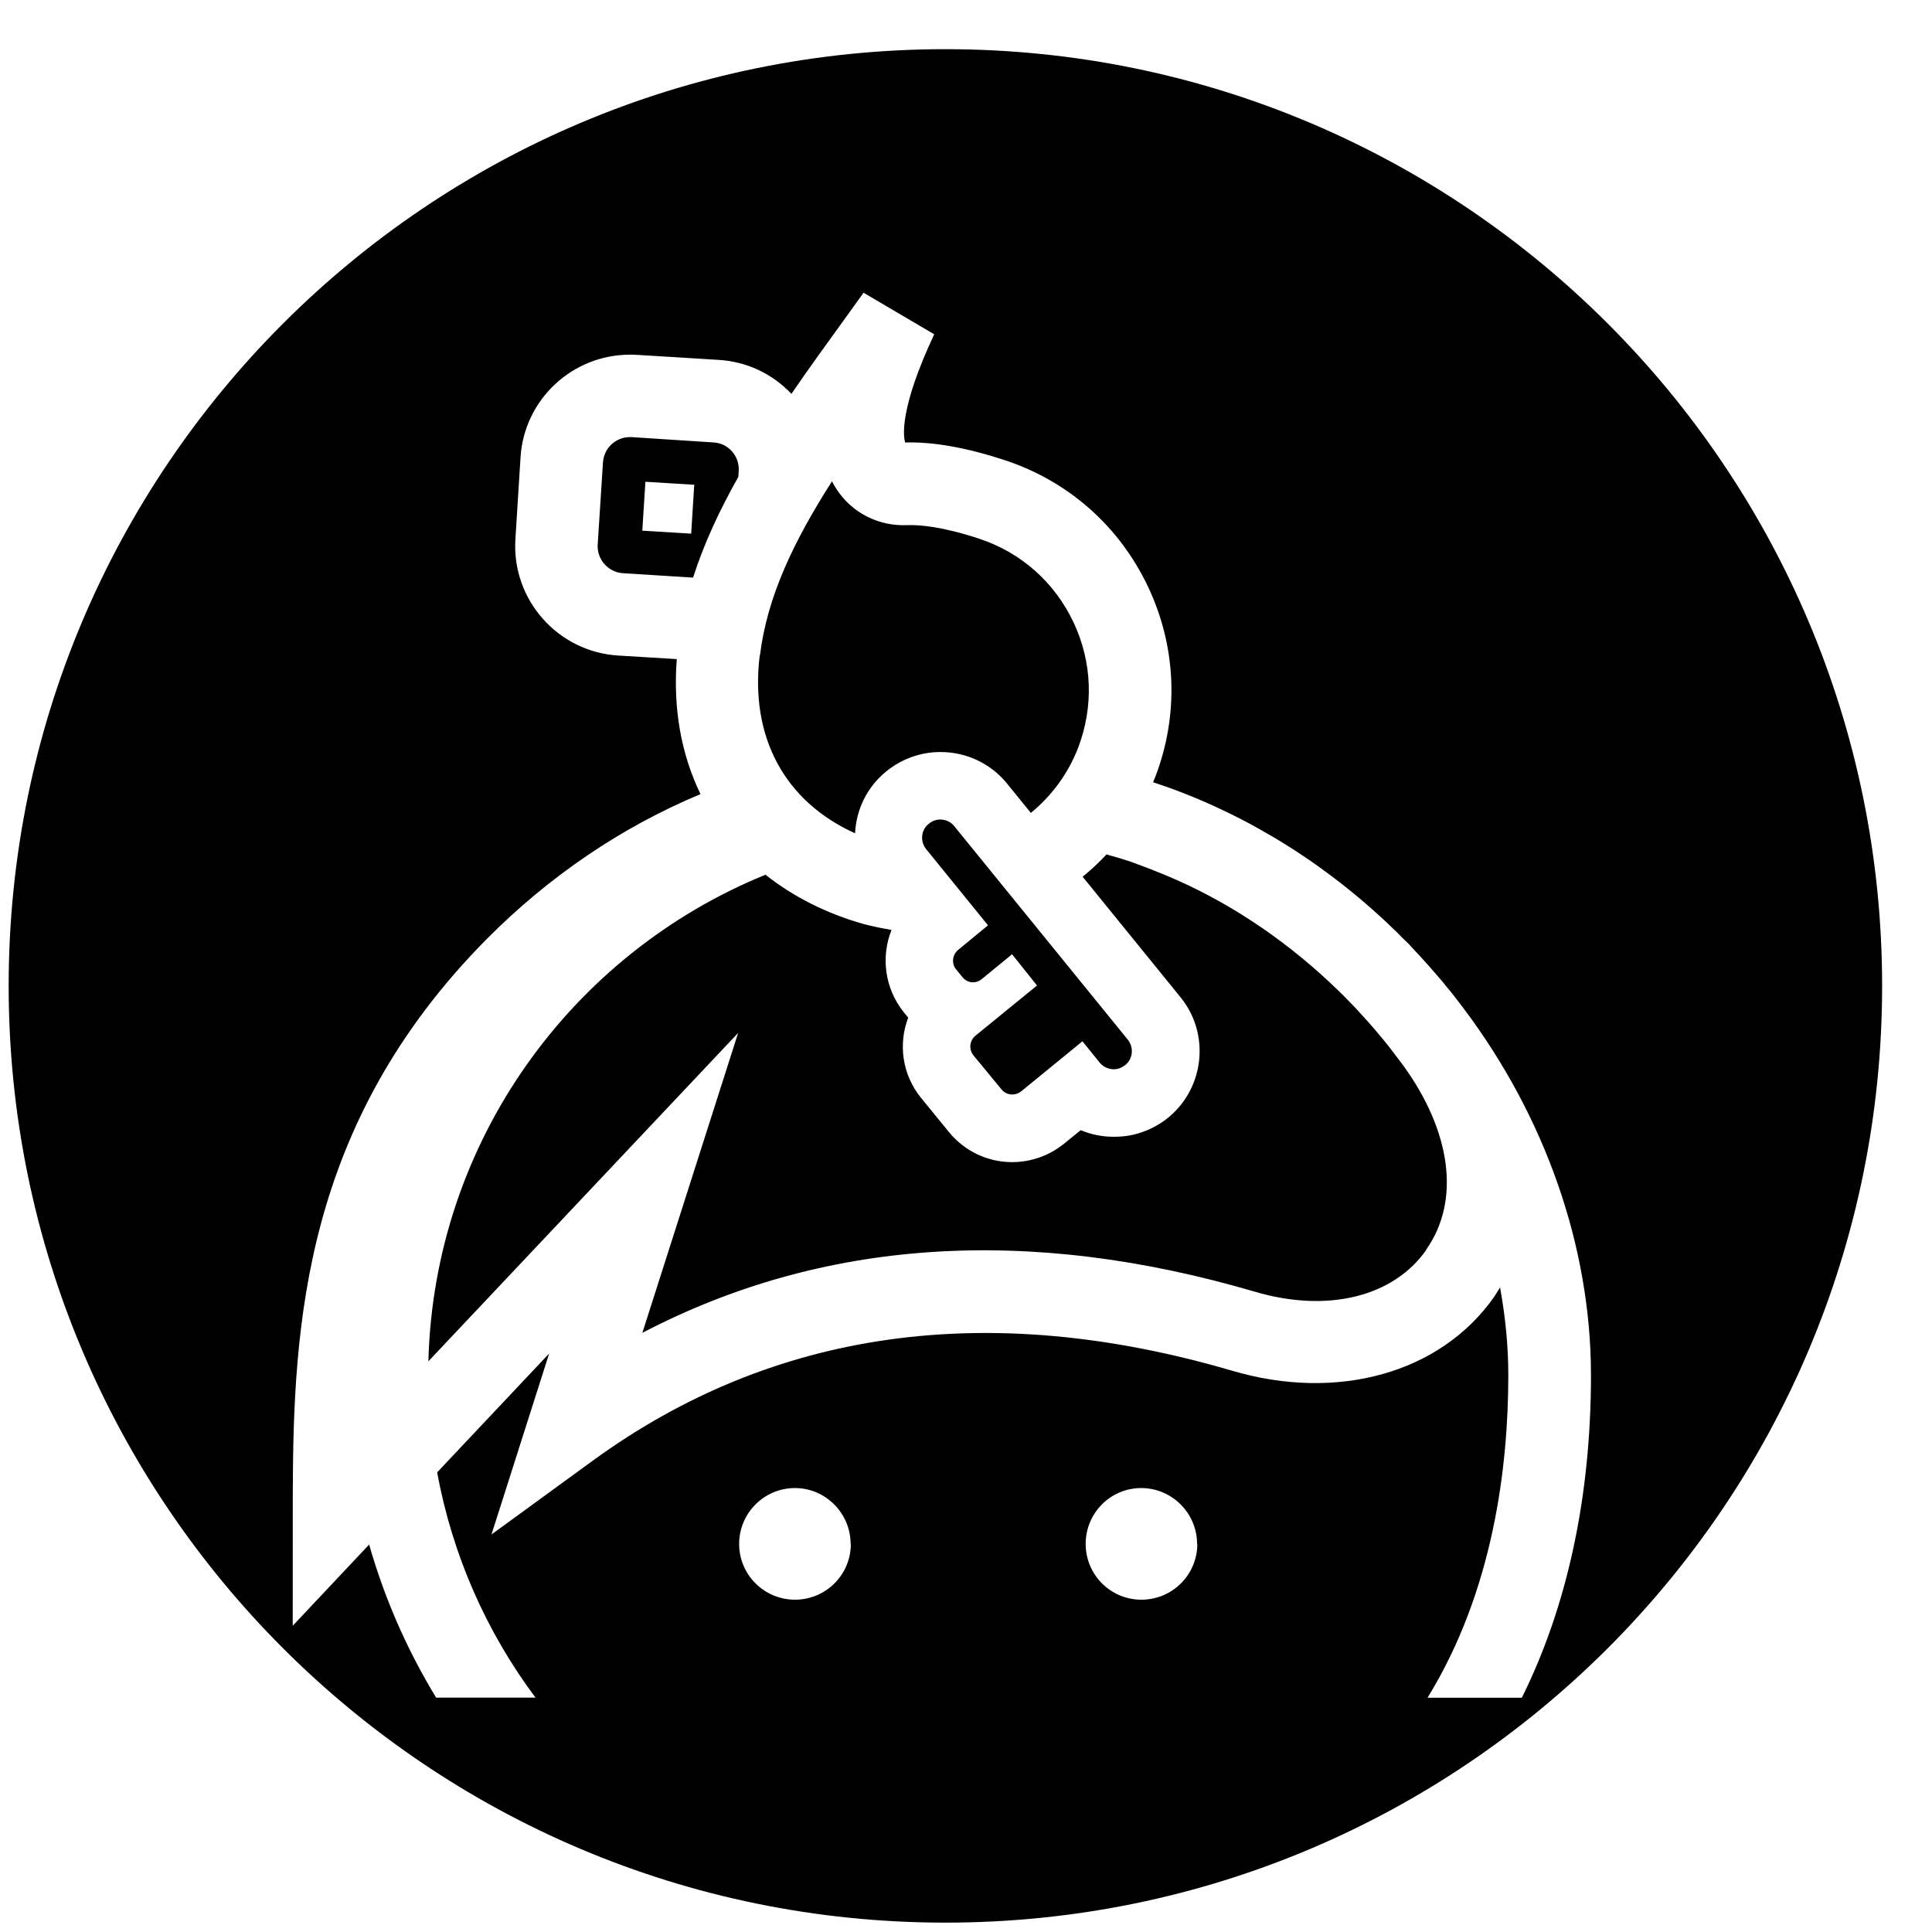
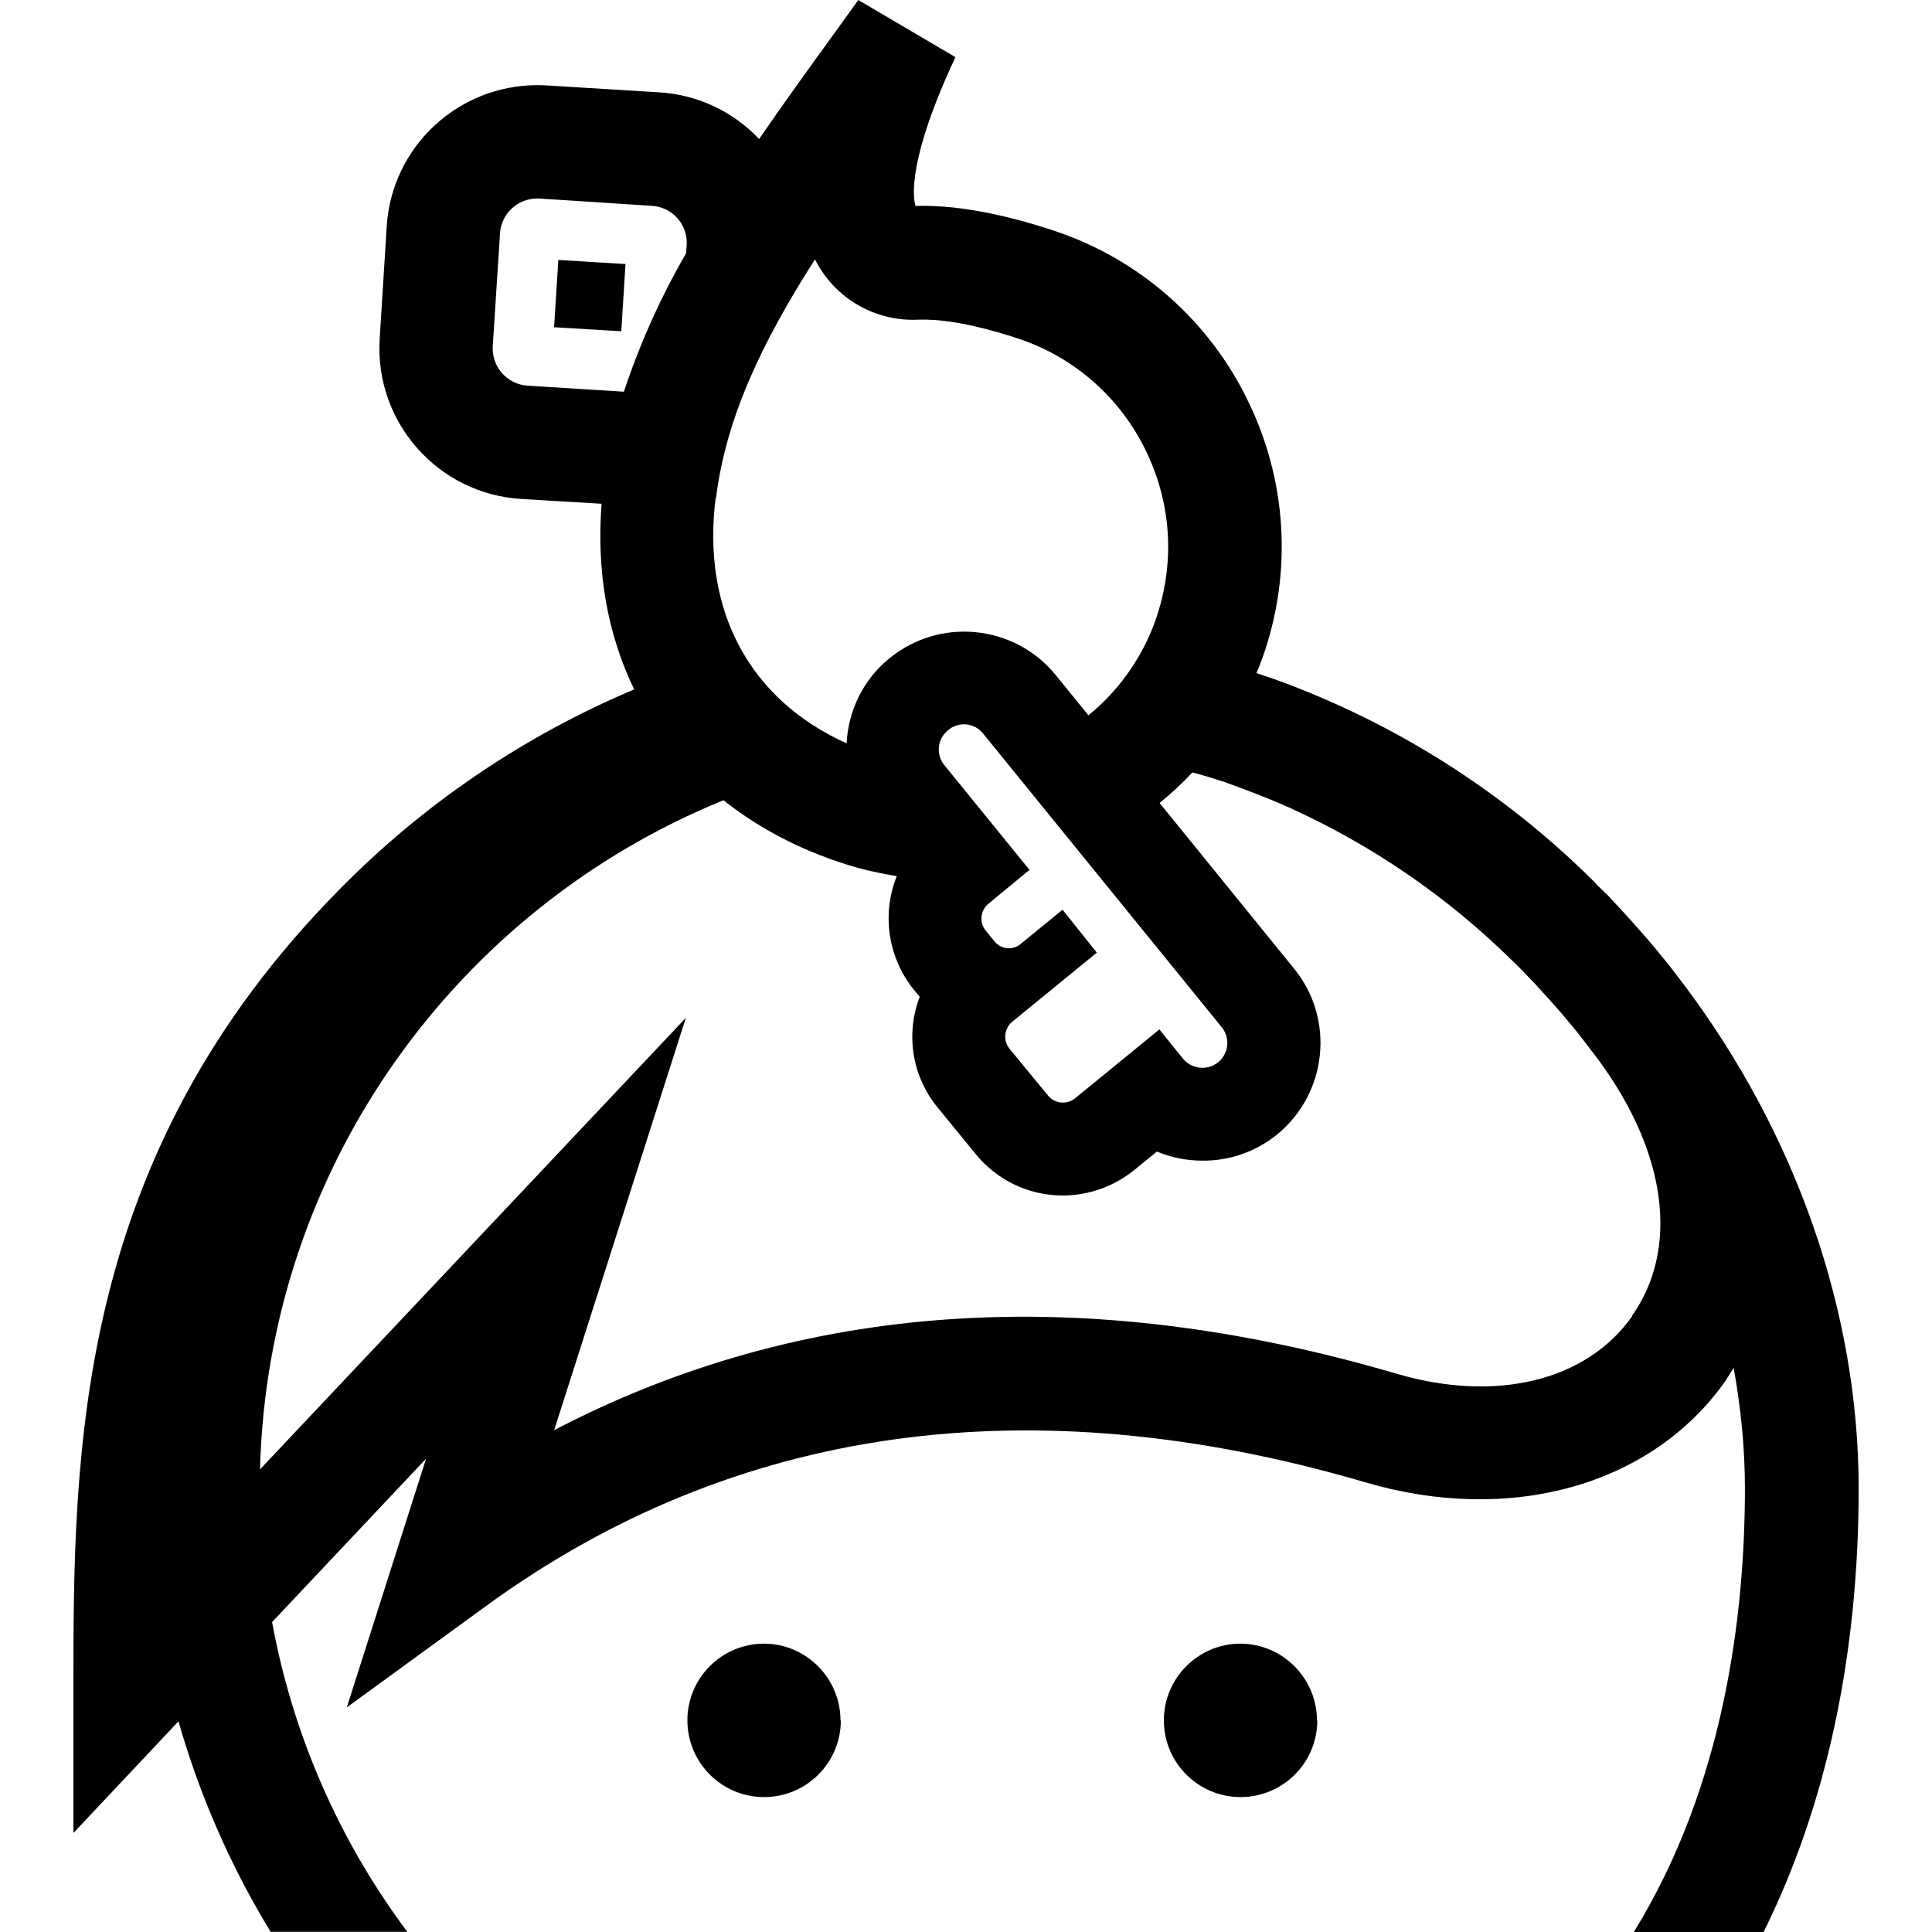
- <svg xmlns="http://www.w3.org/2000/svg" style="enable-background:new 0 0 33 33;" version="1.1" viewBox="0 0 33 33" xml:space="preserve">
-   <path d="M16.148,0.84 C7.312,0.84 0.148,8.004 0.148,16.84 C0.148,25.676 7.312,32.84 16.148,32.84 C24.984,32.84 32.148,25.676 32.148,16.84 C32.148,8.004 24.984,0.84 16.148,0.84 Z M14.533,26.371 C14.533,26.899 14.105,27.324 13.579,27.324 C13.054,27.324 12.625,26.899 12.625,26.371 C12.625,25.845 13.053,25.417 13.578,25.417 C14.102,25.417 14.529,25.848 14.529,26.372 M14.75,5 L15.957,5.71 C15.361,6.981 15.428,7.453 15.461,7.558 C15.942,7.544 16.516,7.647 17.172,7.863 C18.254,8.223 19.119,8.988 19.61,10.023 C20.097,11.055 20.14,12.214 19.73,13.278 C19.719,13.306 19.707,13.334 19.695,13.361 L19.695,13.361 L19.925,13.439 C21.375,13.957 22.72,14.804 23.88,15.943 C23.898,15.962 23.915,15.978 23.93,15.996 L23.93,15.996 L24.065,16.127 L24.156,16.226 L24.232,16.306 C24.342,16.426 24.447,16.545 24.551,16.665 C24.598,16.721 24.647,16.773 24.692,16.834 C24.739,16.893 24.789,16.949 24.835,17.009 L24.835,17.009 L24.991,17.213 C26.389,19.066 27.174,21.288 27.175,23.487 C27.175,25.567 26.77,27.436 25.994,28.999 L25.994,28.999 L24.383,28.999 C25.508,27.174 25.763,25.05 25.763,23.487 C25.763,22.989 25.713,22.489 25.622,21.991 L25.622,21.991 L25.518,22.156 C24.605,23.452 22.85,23.945 21.045,23.413 C16.879,22.192 13.21,22.708 10.135,24.942 L10.135,24.942 L8.395,26.21 L9.38,23.119 L7.467,25.149 C7.728,26.571 8.314,27.883 9.147,28.997 L9.147,28.997 L7.45,28.997 C6.957,28.189 6.571,27.312 6.305,26.382 L6.305,26.382 L5,27.769 L5.001,25.497 C5.01,22.645 5.184,19.205 8.305,16.048 C9.379,14.965 10.619,14.126 11.965,13.564 C11.633,12.878 11.495,12.098 11.56,11.258 L11.56,11.258 L10.558,11.197 C9.53,11.133 8.742,10.247 8.803,9.218 L8.803,9.218 L8.803,9.215 L8.891,7.813 C8.951,6.829 9.771,6.058 10.761,6.058 C10.795,6.058 10.832,6.058 10.865,6.061 L10.865,6.061 L10.877,6.061 L12.273,6.147 C12.752,6.175 13.19,6.382 13.518,6.727 C13.815,6.294 14.133,5.854 14.463,5.399 L14.463,5.399 L14.75,5 Z M19.493,25.417 C20.019,25.417 20.447,25.848 20.447,26.372 L20.451,26.371 C20.451,26.899 20.023,27.324 19.496,27.324 C18.97,27.324 18.544,26.899 18.544,26.371 C18.544,25.845 18.967,25.417 19.493,25.417 Z M12.981,11.191 C13.104,10.189 13.559,9.242 14.211,8.221 C14.236,8.271 14.265,8.318 14.295,8.365 C14.559,8.763 15.008,8.99 15.494,8.97 C15.711,8.962 16.099,8.995 16.727,9.202 C17.441,9.438 18.013,9.946 18.335,10.627 C18.657,11.308 18.684,12.069 18.414,12.776 C18.241,13.221 17.96,13.596 17.608,13.885 L17.2,13.383 L17.198,13.38 C16.919,13.039 16.504,12.845 16.064,12.845 C15.729,12.845 15.4,12.962 15.139,13.175 C14.805,13.445 14.625,13.835 14.605,14.233 C13.405,13.692 12.805,12.59 12.977,11.192 L12.981,11.191 L12.981,11.191 Z M17.285,16.301 L16.766,16.726 C16.72,16.762 16.671,16.779 16.62,16.779 C16.554,16.779 16.487,16.749 16.443,16.694 L16.332,16.559 C16.249,16.459 16.265,16.309 16.366,16.225 L16.876,15.805 L15.821,14.506 C15.712,14.373 15.73,14.176 15.865,14.07 C15.923,14.022 15.991,13.998 16.059,13.998 C16.15,13.998 16.24,14.036 16.299,14.111 L19.262,17.756 C19.371,17.891 19.352,18.086 19.22,18.192 C19.181,18.221 19.138,18.245 19.094,18.255 C19.071,18.261 19.049,18.264 19.024,18.264 C18.934,18.264 18.846,18.224 18.784,18.151 L18.489,17.786 L17.444,18.64 C17.398,18.677 17.344,18.695 17.29,18.695 C17.222,18.695 17.151,18.665 17.104,18.605 L16.627,18.026 C16.545,17.924 16.559,17.774 16.662,17.69 L17.713,16.833 L17.287,16.3 L17.285,16.301 L17.285,16.301 Z M11.84,9.866 L10.644,9.791 C10.389,9.776 10.194,9.556 10.209,9.303 L10.299,7.902 C10.313,7.657 10.515,7.466 10.76,7.466 L10.784,7.466 L12.185,7.557 C12.308,7.563 12.421,7.617 12.502,7.709 C12.585,7.803 12.625,7.919 12.618,8.045 L12.611,8.146 C12.291,8.713 12.026,9.28 11.838,9.866 L11.84,9.866 L11.84,9.866 Z M24.364,21.347 C23.799,22.152 22.677,22.428 21.44,22.065 C17.554,20.924 14.044,21.162 10.972,22.766 L12.608,17.643 L7.317,23.252 C7.416,19.49 9.77,16.286 13.075,14.941 C13.546,15.314 14.109,15.601 14.748,15.782 C14.908,15.826 15.07,15.856 15.228,15.884 C15.045,16.342 15.109,16.881 15.438,17.291 L15.513,17.381 C15.341,17.831 15.408,18.356 15.734,18.755 L16.209,19.337 C16.475,19.662 16.868,19.85 17.288,19.85 C17.609,19.85 17.923,19.739 18.174,19.536 L18.459,19.304 C18.633,19.378 18.826,19.417 19.025,19.417 C19.138,19.417 19.247,19.407 19.355,19.382 C19.573,19.332 19.779,19.232 19.953,19.091 C20.576,18.581 20.673,17.656 20.162,17.031 L18.492,14.975 C18.637,14.858 18.773,14.731 18.9,14.594 C19.035,14.631 19.171,14.672 19.3,14.714 C19.566,14.811 19.833,14.912 20.095,15.029 C21.1,15.474 22.049,16.129 22.866,16.926 C22.895,16.956 22.925,16.981 22.951,17.009 L23.121,17.184 C23.159,17.223 23.197,17.263 23.232,17.304 C23.311,17.389 23.392,17.479 23.471,17.571 L23.597,17.721 C23.642,17.774 23.683,17.825 23.727,17.881 L23.841,18.031 C23.881,18.082 23.92,18.133 23.958,18.185 C24.796,19.334 24.945,20.514 24.362,21.342 L24.362,21.347 L24.364,21.347 Z M11.806,9.115 L10.971,9.064 L11.024,8.229 L11.858,8.28 L11.806,9.115 Z" style="fill-rule:evenodd;clip-rule:evenodd;" />
+ <svg xmlns="http://www.w3.org/2000/svg" role="img" viewBox="0 0 24 24">
+   <path d="M10.445 21.372a.953.953 0 1 1-.955-.954c.524 0 .951.43.951.955m5.923-.001a.953.953 0 1 1-.958-.954c.526 0 .954.43.954.955m4.544-9.16l-.156-.204c-.046-.06-.096-.116-.143-.175-.045-.06-.094-.113-.141-.169-.104-.12-.21-.239-.32-.359l-.075-.08-.091-.099-.135-.13c-.015-.019-.032-.035-.05-.054a10.87 10.87 0 0 0-3.955-2.504l-.23-.078.035-.083a4.109 4.109 0 0 0-.12-3.255 4.11 4.11 0 0 0-2.438-2.16c-.656-.216-1.23-.319-1.712-.305-.033-.105-.1-.577.496-1.848L10.662 0l-.287.399c-.33.455-.648.895-.945 1.328a1.857 1.857 0 0 0-1.245-.58L6.79 1.061h-.012c-.033-.003-.07-.003-.104-.003-.99 0-1.81.771-1.87 1.755l-.088 1.402v.003a1.876 1.876 0 0 0 1.755 1.98l1.002.06c-.065.84.073 1.62.405 2.306a11.28 11.28 0 0 0-3.66 2.484C.912 14.392.912 18.052.912 20.995v1.775l1.305-1.387c.266.93.652 1.807 1.145 2.615H5.06a9.197 9.197 0 0 1-1.68-3.848l1.913-2.03-.985 3.09 1.74-1.267c3.075-2.234 6.745-2.75 10.91-1.53 1.806.533 3.56.04 4.474-1.256l.104-.165c.09.498.14.998.14 1.496 0 1.563-.254 3.687-1.38 5.512h1.612c.776-1.563 1.181-3.432 1.181-5.512-.001-2.2-.786-4.421-2.184-6.274zM8.894 6.192c.122-1.002.577-1.949 1.23-2.97a1.36 1.36 0 0 0 1.283.749c.216-.008.604.025 1.233.232a2.706 2.706 0 0 1 1.608 1.425c.322.681.349 1.442.079 2.15a2.69 2.69 0 0 1-.806 1.108l-.408-.502-.002-.003a1.468 1.468 0 0 0-2.06-.205c-.334.27-.514.66-.534 1.058-1.2-.54-1.8-1.643-1.628-3.04zm4.304 5.11l-.52.425a.228.228 0 0 1-.323-.032l-.11-.135a.238.238 0 0 1 .034-.334l.51-.42-1.056-1.299a.307.307 0 0 1 .044-.436.303.303 0 0 1 .435.041l2.963 3.646a.309.309 0 0 1-.168.499.315.315 0 0 1-.31-.104l-.295-.365-1.045.854a.244.244 0 0 1-.154.055.237.237 0 0 1-.186-.09l-.477-.58a.24.24 0 0 1 .035-.335l1.05-.858-.425-.533zM7.752 4.866l-1.196-.075a.463.463 0 0 1-.435-.488l.09-1.4a.462.462 0 0 1 .461-.437h.024l1.401.091a.459.459 0 0 1 .433.488l-.007.101a9.27 9.27 0 0 0-.773 1.72zm12.525 11.482c-.565.805-1.687 1.08-2.924.718-3.886-1.141-7.397-.903-10.469.7l1.636-5.122-5.29 5.609c.098-3.762 2.452-6.967 5.757-8.312.471.373 1.034.66 1.673.841.16.044.322.074.48.102a1.41 1.41 0 0 0 .21 1.408l.075.09c-.172.45-.105.975.221 1.374l.476.582a1.39 1.39 0 0 0 1.079.513c.32 0 .635-.111.886-.314l.285-.232c.174.074.367.113.566.113a1.45 1.45 0 0 0 .928-.326c.623-.51.72-1.435.209-2.06l-1.67-2.057a4.07 4.07 0 0 0 .408-.38c.135.036.27.077.4.12.266.096.533.197.795.314a9.55 9.55 0 0 1 2.77 1.897c.03.03.06.055.086.083l.17.176c.038.039.076.079.11.12.08.085.16.175.24.267l.126.15c.045.053.086.104.13.16l.114.15c.04.05.079.102.117.154.838 1.149.987 2.329.404 3.157v.005zM7.718 4.115l-.835-.05.053-.836.834.051z" />
</svg>
